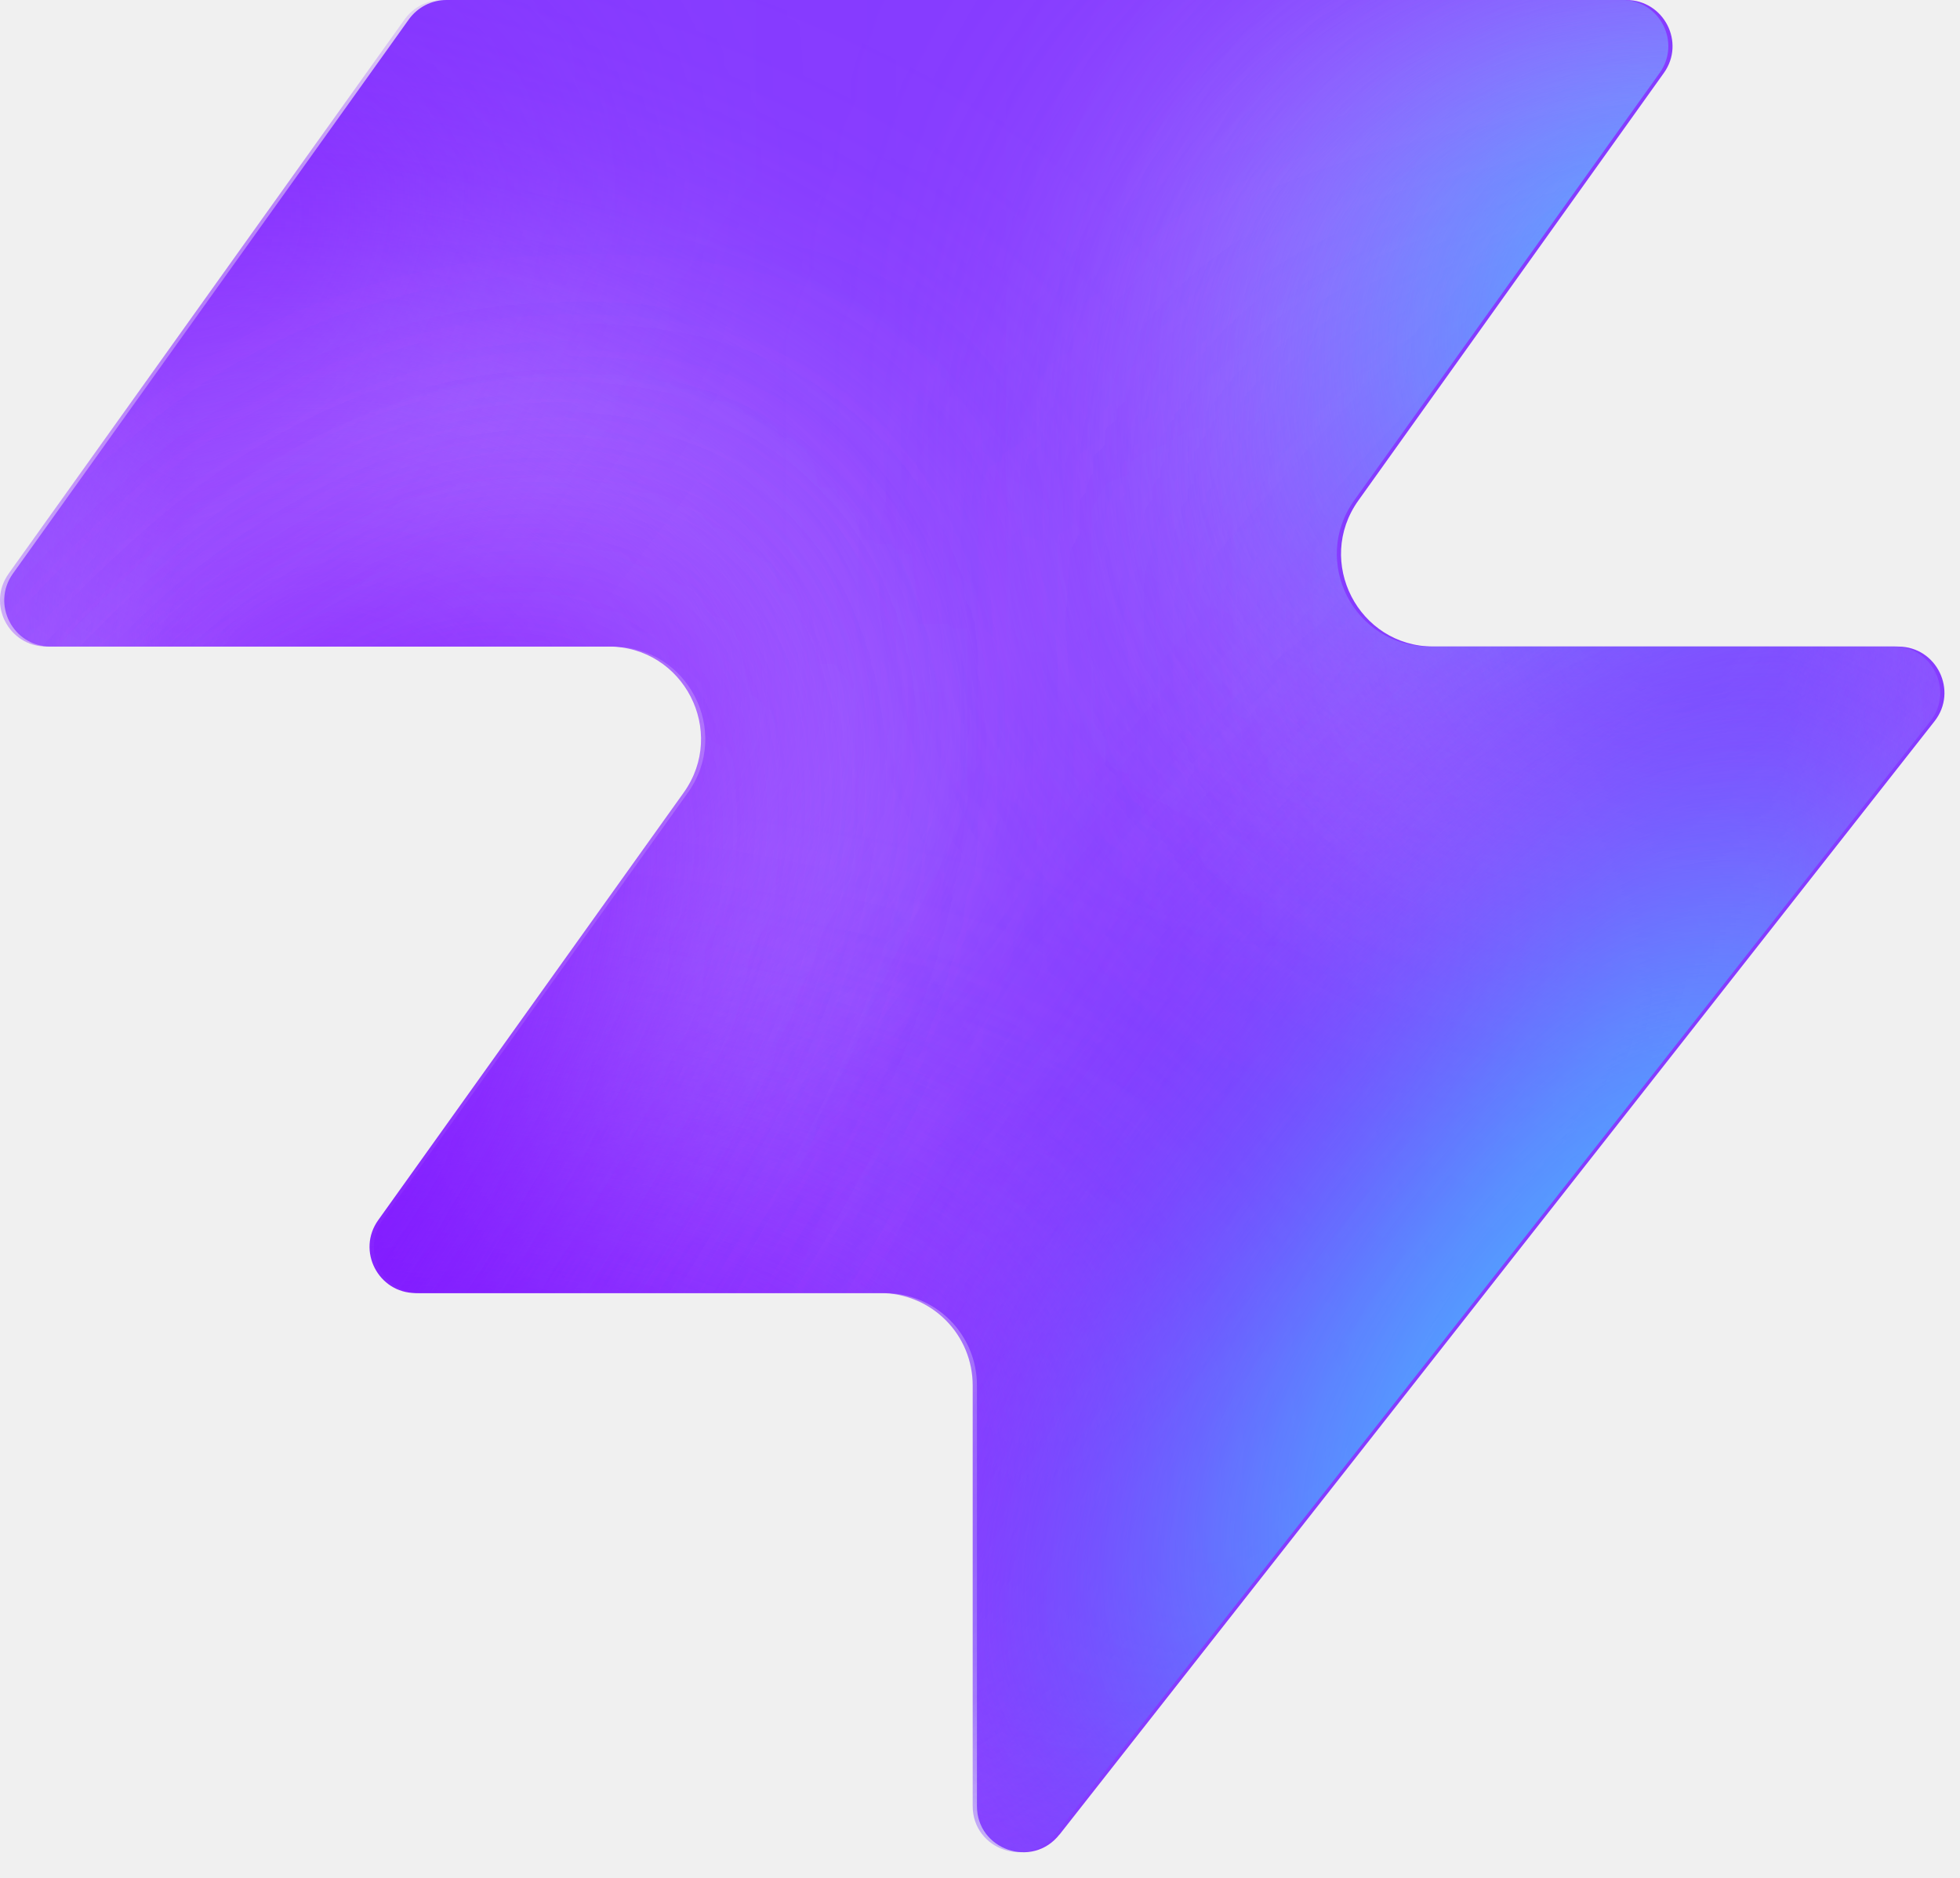
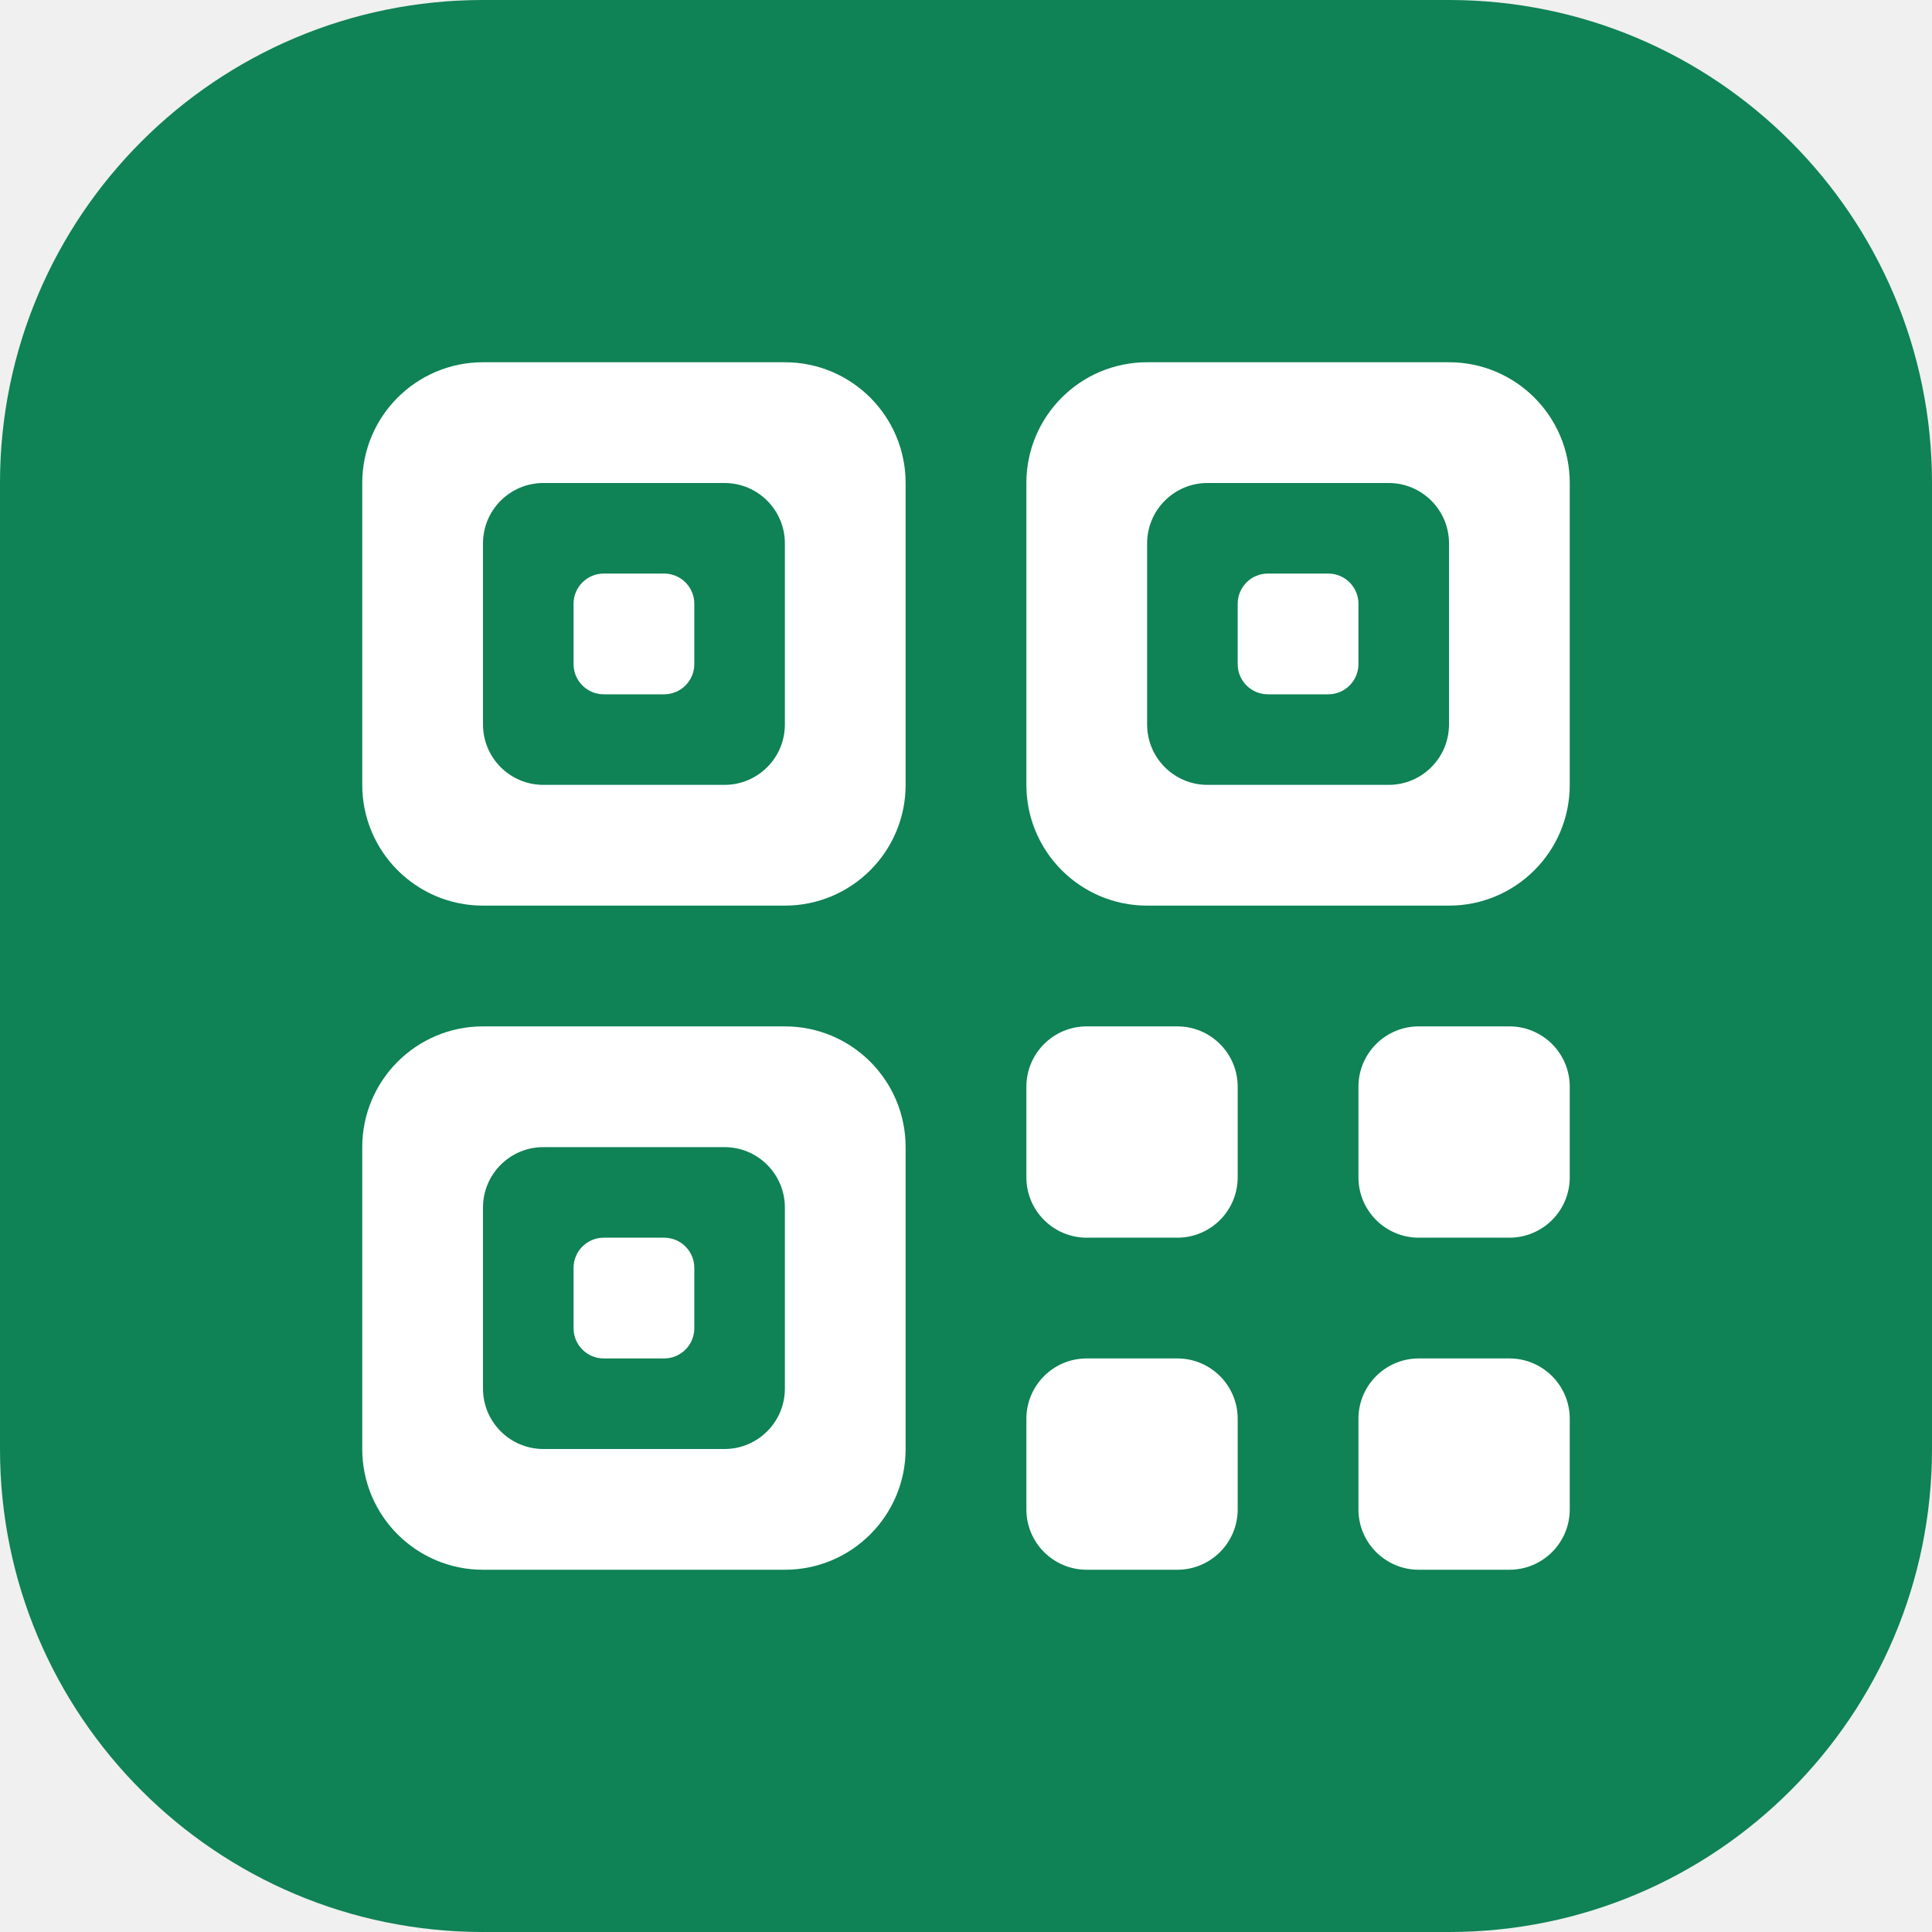
- <svg xmlns="http://www.w3.org/2000/svg" width="48" height="46" fill="none" viewBox="0 0 48 46">
-   <path fill="#863bff" d="M25.946 44.938c-.664.845-2.021.375-2.021-.698V33.937a2.26 2.26 0 0 0-2.262-2.262H10.287c-.92 0-1.456-1.04-.92-1.788l7.48-10.471c1.07-1.497 0-3.578-1.842-3.578H1.237c-.92 0-1.456-1.04-.92-1.788L10.013.474c.214-.297.556-.474.92-.474h28.894c.92 0 1.456 1.04.92 1.788l-7.48 10.471c-1.07 1.498 0 3.579 1.842 3.579h11.377c.943 0 1.473 1.088.89 1.83L25.947 44.94z" style="fill:#863bff;fill:color(display-p3 .525 .23 1);fill-opacity:1" />
-   <mask id="a" width="48" height="46" x="0" y="0" maskUnits="userSpaceOnUse" style="mask-type:alpha">
-     <path fill="#000" d="M25.842 44.938c-.664.844-2.021.375-2.021-.698V33.937a2.26 2.26 0 0 0-2.262-2.262H10.183c-.92 0-1.456-1.04-.92-1.788l7.48-10.471c1.07-1.498 0-3.579-1.842-3.579H1.133c-.92 0-1.456-1.04-.92-1.787L9.91.473c.214-.297.556-.474.92-.474h28.894c.92 0 1.456 1.04.92 1.788l-7.48 10.471c-1.07 1.498 0 3.578 1.842 3.578h11.377c.943 0 1.473 1.088.89 1.832L25.843 44.94z" style="fill:#000;fill-opacity:1" />
-   </mask>
-   <g mask="url(#a)">
-     <g filter="url(#b)">
-       <ellipse cx="5.508" cy="14.704" fill="#ede6ff" rx="5.508" ry="14.704" style="fill:#ede6ff;fill:color(display-p3 .927 .903 1);fill-opacity:1" transform="matrix(.00324 1 1 -.00324 -4.47 31.516)" />
-     </g>
-     <g filter="url(#c)">
-       <ellipse cx="10.399" cy="29.851" fill="#ede6ff" rx="10.399" ry="29.851" style="fill:#ede6ff;fill:color(display-p3 .927 .903 1);fill-opacity:1" transform="matrix(.00324 1 1 -.00324 -39.328 7.883)" />
-     </g>
-     <g filter="url(#d)">
-       <ellipse cx="5.508" cy="30.487" fill="#7e14ff" rx="5.508" ry="30.487" style="fill:#7e14ff;fill:color(display-p3 .492 .077 1);fill-opacity:1" transform="rotate(89.814 -25.913 -14.639)scale(1 -1)" />
-     </g>
-     <g filter="url(#e)">
-       <ellipse cx="5.508" cy="30.599" fill="#7e14ff" rx="5.508" ry="30.599" style="fill:#7e14ff;fill:color(display-p3 .492 .077 1);fill-opacity:1" transform="rotate(89.814 -32.644 -3.334)scale(1 -1)" />
-     </g>
-     <g filter="url(#f)">
-       <ellipse cx="5.508" cy="30.599" fill="#7e14ff" rx="5.508" ry="30.599" style="fill:#7e14ff;fill:color(display-p3 .492 .077 1);fill-opacity:1" transform="matrix(.00324 1 1 -.00324 -34.34 30.47)" />
-     </g>
-     <g filter="url(#g)">
-       <ellipse cx="14.072" cy="22.078" fill="#ede6ff" rx="14.072" ry="22.078" style="fill:#ede6ff;fill:color(display-p3 .927 .903 1);fill-opacity:1" transform="rotate(93.35 24.506 48.493)scale(-1 1)" />
-     </g>
-     <g filter="url(#h)">
-       <ellipse cx="3.47" cy="21.501" fill="#7e14ff" rx="3.47" ry="21.501" style="fill:#7e14ff;fill:color(display-p3 .492 .077 1);fill-opacity:1" transform="rotate(89.009 28.708 47.59)scale(-1 1)" />
-     </g>
-     <g filter="url(#i)">
-       <ellipse cx="3.47" cy="21.501" fill="#7e14ff" rx="3.47" ry="21.501" style="fill:#7e14ff;fill:color(display-p3 .492 .077 1);fill-opacity:1" transform="rotate(89.009 28.708 47.59)scale(-1 1)" />
-     </g>
-     <g filter="url(#j)">
-       <ellipse cx=".387" cy="8.972" fill="#7e14ff" rx="4.407" ry="29.108" style="fill:#7e14ff;fill:color(display-p3 .492 .077 1);fill-opacity:1" transform="rotate(39.51 .387 8.972)" />
-     </g>
-     <g filter="url(#k)">
-       <ellipse cx="47.523" cy="-6.092" fill="#7e14ff" rx="4.407" ry="29.108" style="fill:#7e14ff;fill:color(display-p3 .492 .077 1);fill-opacity:1" transform="rotate(37.892 47.523 -6.092)" />
-     </g>
-     <g filter="url(#l)">
-       <ellipse cx="41.412" cy="6.333" fill="#47bfff" rx="5.971" ry="9.665" style="fill:#47bfff;fill:color(display-p3 .28 .748 1);fill-opacity:1" transform="rotate(37.892 41.412 6.333)" />
-     </g>
-     <g filter="url(#m)">
-       <ellipse cx="-1.879" cy="38.332" fill="#7e14ff" rx="4.407" ry="29.108" style="fill:#7e14ff;fill:color(display-p3 .492 .077 1);fill-opacity:1" transform="rotate(37.892 -1.88 38.332)" />
-     </g>
-     <g filter="url(#n)">
-       <ellipse cx="-1.879" cy="38.332" fill="#7e14ff" rx="4.407" ry="29.108" style="fill:#7e14ff;fill:color(display-p3 .492 .077 1);fill-opacity:1" transform="rotate(37.892 -1.88 38.332)" />
-     </g>
-     <g filter="url(#o)">
-       <ellipse cx="35.651" cy="29.907" fill="#7e14ff" rx="4.407" ry="29.108" style="fill:#7e14ff;fill:color(display-p3 .492 .077 1);fill-opacity:1" transform="rotate(37.892 35.651 29.907)" />
-     </g>
-     <g filter="url(#p)">
-       <ellipse cx="38.418" cy="32.4" fill="#47bfff" rx="5.971" ry="15.297" style="fill:#47bfff;fill:color(display-p3 .28 .748 1);fill-opacity:1" transform="rotate(37.892 38.418 32.4)" />
-     </g>
+ <svg xmlns="http://www.w3.org/2000/svg" viewBox="0 0 32 32">
+   <rect width="32" height="32" rx="8" fill="#0f8256" />
+   <g fill="#fff" fill-rule="evenodd">
+     <path d="M6 8a2 2 0 0 1 2-2h5a2 2 0 0 1 2 2v5a2 2 0 0 1-2 2H8a2 2 0 0 1-2-2zm2 1v3a1 1 0 0 0 1 1h3a1 1 0 0 0 1-1V9a1 1 0 0 0-1-1H9a1 1 0 0 0-1 1z" />
+     <path d="M17 8a2 2 0 0 1 2-2h5a2 2 0 0 1 2 2v5a2 2 0 0 1-2 2h-5a2 2 0 0 1-2-2zm2 1v3a1 1 0 0 0 1 1h3a1 1 0 0 0 1-1V9a1 1 0 0 0-1-1h-3a1 1 0 0 0-1 1z" />
+     <path d="M6 19a2 2 0 0 1 2-2h5a2 2 0 0 1 2 2v5a2 2 0 0 1-2 2H8a2 2 0 0 1-2-2zm2 1v3a1 1 0 0 0 1 1h3a1 1 0 0 0 1-1v-3a1 1 0 0 0-1-1H9a1 1 0 0 0-1 1z" />
+     <rect x="9.5" y="9.5" width="2" height="2" rx=".5" />
+     <rect x="20.5" y="9.5" width="2" height="2" rx=".5" />
+     <rect x="9.5" y="20.5" width="2" height="2" rx=".5" />
+     <rect x="17" y="17" width="3.5" height="3.5" rx="1" />
+     <rect x="22.5" y="17" width="3.5" height="3.5" rx="1" />
+     <rect x="17" y="22.5" width="3.5" height="3.5" rx="1" />
+     <rect x="22.5" y="22.5" width="3.5" height="3.5" rx="1" />
  </g>
-   <defs>
-     <filter id="b" width="60.045" height="41.654" x="-19.77" y="16.149" color-interpolation-filters="sRGB" filterUnits="userSpaceOnUse">
-       <feFlood flood-opacity="0" result="BackgroundImageFix" />
-       <feBlend in="SourceGraphic" in2="BackgroundImageFix" result="shape" />
-       <feGaussianBlur result="effect1_foregroundBlur_2002_17158" stdDeviation="7.659" />
-     </filter>
-     <filter id="c" width="90.34" height="51.437" x="-54.613" y="-7.533" color-interpolation-filters="sRGB" filterUnits="userSpaceOnUse">
-       <feFlood flood-opacity="0" result="BackgroundImageFix" />
-       <feBlend in="SourceGraphic" in2="BackgroundImageFix" result="shape" />
-       <feGaussianBlur result="effect1_foregroundBlur_2002_17158" stdDeviation="7.659" />
-     </filter>
-     <filter id="d" width="79.355" height="29.4" x="-49.64" y="2.03" color-interpolation-filters="sRGB" filterUnits="userSpaceOnUse">
-       <feFlood flood-opacity="0" result="BackgroundImageFix" />
-       <feBlend in="SourceGraphic" in2="BackgroundImageFix" result="shape" />
-       <feGaussianBlur result="effect1_foregroundBlur_2002_17158" stdDeviation="4.596" />
-     </filter>
-     <filter id="e" width="79.579" height="29.4" x="-45.045" y="20.029" color-interpolation-filters="sRGB" filterUnits="userSpaceOnUse">
-       <feFlood flood-opacity="0" result="BackgroundImageFix" />
-       <feBlend in="SourceGraphic" in2="BackgroundImageFix" result="shape" />
-       <feGaussianBlur result="effect1_foregroundBlur_2002_17158" stdDeviation="4.596" />
-     </filter>
-     <filter id="f" width="79.579" height="29.4" x="-43.513" y="21.178" color-interpolation-filters="sRGB" filterUnits="userSpaceOnUse">
-       <feFlood flood-opacity="0" result="BackgroundImageFix" />
-       <feBlend in="SourceGraphic" in2="BackgroundImageFix" result="shape" />
-       <feGaussianBlur result="effect1_foregroundBlur_2002_17158" stdDeviation="4.596" />
-     </filter>
-     <filter id="g" width="74.749" height="58.852" x="15.756" y="-17.901" color-interpolation-filters="sRGB" filterUnits="userSpaceOnUse">
-       <feFlood flood-opacity="0" result="BackgroundImageFix" />
-       <feBlend in="SourceGraphic" in2="BackgroundImageFix" result="shape" />
-       <feGaussianBlur result="effect1_foregroundBlur_2002_17158" stdDeviation="7.659" />
-     </filter>
-     <filter id="h" width="61.377" height="25.362" x="23.548" y="2.284" color-interpolation-filters="sRGB" filterUnits="userSpaceOnUse">
-       <feFlood flood-opacity="0" result="BackgroundImageFix" />
-       <feBlend in="SourceGraphic" in2="BackgroundImageFix" result="shape" />
-       <feGaussianBlur result="effect1_foregroundBlur_2002_17158" stdDeviation="4.596" />
-     </filter>
-     <filter id="i" width="61.377" height="25.362" x="23.548" y="2.284" color-interpolation-filters="sRGB" filterUnits="userSpaceOnUse">
-       <feFlood flood-opacity="0" result="BackgroundImageFix" />
-       <feBlend in="SourceGraphic" in2="BackgroundImageFix" result="shape" />
-       <feGaussianBlur result="effect1_foregroundBlur_2002_17158" stdDeviation="4.596" />
-     </filter>
-     <filter id="j" width="56.045" height="63.649" x="-27.636" y="-22.853" color-interpolation-filters="sRGB" filterUnits="userSpaceOnUse">
-       <feFlood flood-opacity="0" result="BackgroundImageFix" />
-       <feBlend in="SourceGraphic" in2="BackgroundImageFix" result="shape" />
-       <feGaussianBlur result="effect1_foregroundBlur_2002_17158" stdDeviation="4.596" />
-     </filter>
-     <filter id="k" width="54.814" height="64.646" x="20.116" y="-38.415" color-interpolation-filters="sRGB" filterUnits="userSpaceOnUse">
-       <feFlood flood-opacity="0" result="BackgroundImageFix" />
-       <feBlend in="SourceGraphic" in2="BackgroundImageFix" result="shape" />
-       <feGaussianBlur result="effect1_foregroundBlur_2002_17158" stdDeviation="4.596" />
-     </filter>
-     <filter id="l" width="33.541" height="35.313" x="24.641" y="-11.323" color-interpolation-filters="sRGB" filterUnits="userSpaceOnUse">
-       <feFlood flood-opacity="0" result="BackgroundImageFix" />
-       <feBlend in="SourceGraphic" in2="BackgroundImageFix" result="shape" />
-       <feGaussianBlur result="effect1_foregroundBlur_2002_17158" stdDeviation="4.596" />
-     </filter>
-     <filter id="m" width="54.814" height="64.646" x="-29.286" y="6.009" color-interpolation-filters="sRGB" filterUnits="userSpaceOnUse">
-       <feFlood flood-opacity="0" result="BackgroundImageFix" />
-       <feBlend in="SourceGraphic" in2="BackgroundImageFix" result="shape" />
-       <feGaussianBlur result="effect1_foregroundBlur_2002_17158" stdDeviation="4.596" />
-     </filter>
-     <filter id="n" width="54.814" height="64.646" x="-29.286" y="6.009" color-interpolation-filters="sRGB" filterUnits="userSpaceOnUse">
-       <feFlood flood-opacity="0" result="BackgroundImageFix" />
-       <feBlend in="SourceGraphic" in2="BackgroundImageFix" result="shape" />
-       <feGaussianBlur result="effect1_foregroundBlur_2002_17158" stdDeviation="4.596" />
-     </filter>
-     <filter id="o" width="54.814" height="64.646" x="8.244" y="-2.416" color-interpolation-filters="sRGB" filterUnits="userSpaceOnUse">
-       <feFlood flood-opacity="0" result="BackgroundImageFix" />
-       <feBlend in="SourceGraphic" in2="BackgroundImageFix" result="shape" />
-       <feGaussianBlur result="effect1_foregroundBlur_2002_17158" stdDeviation="4.596" />
-     </filter>
-     <filter id="p" width="39.409" height="43.623" x="18.713" y="10.588" color-interpolation-filters="sRGB" filterUnits="userSpaceOnUse">
-       <feFlood flood-opacity="0" result="BackgroundImageFix" />
-       <feBlend in="SourceGraphic" in2="BackgroundImageFix" result="shape" />
-       <feGaussianBlur result="effect1_foregroundBlur_2002_17158" stdDeviation="4.596" />
-     </filter>
-   </defs>
</svg>
